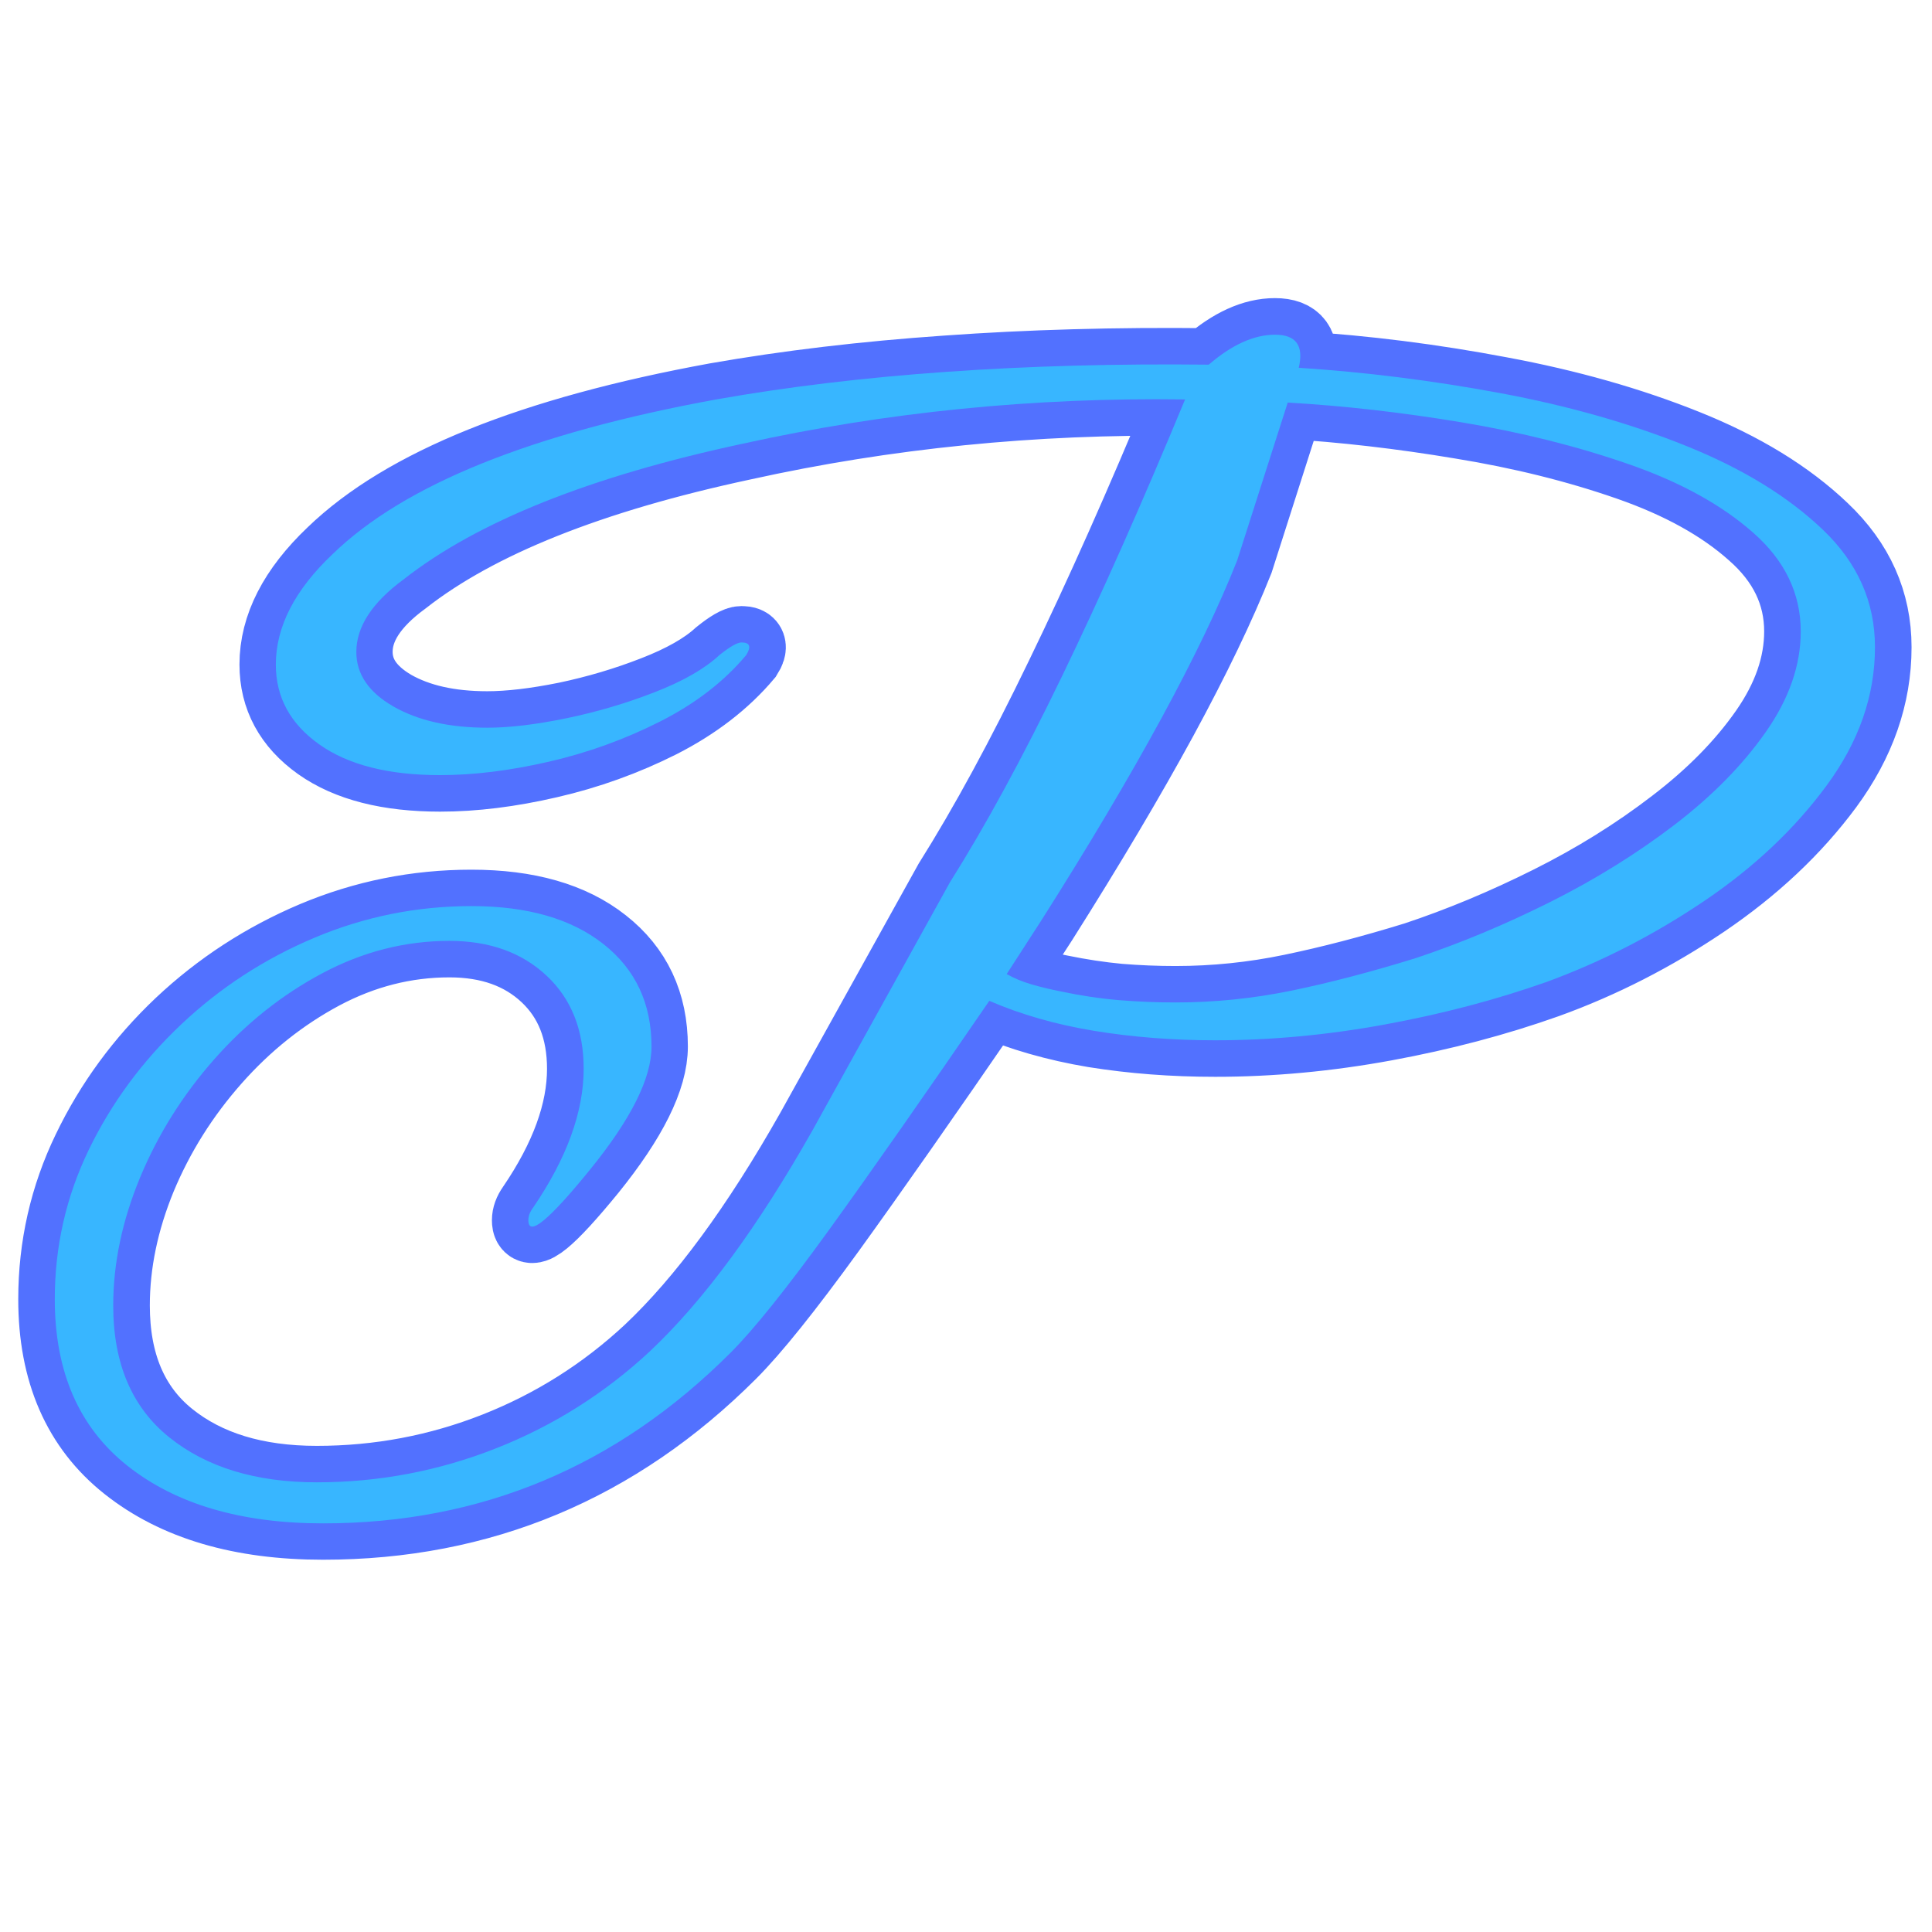
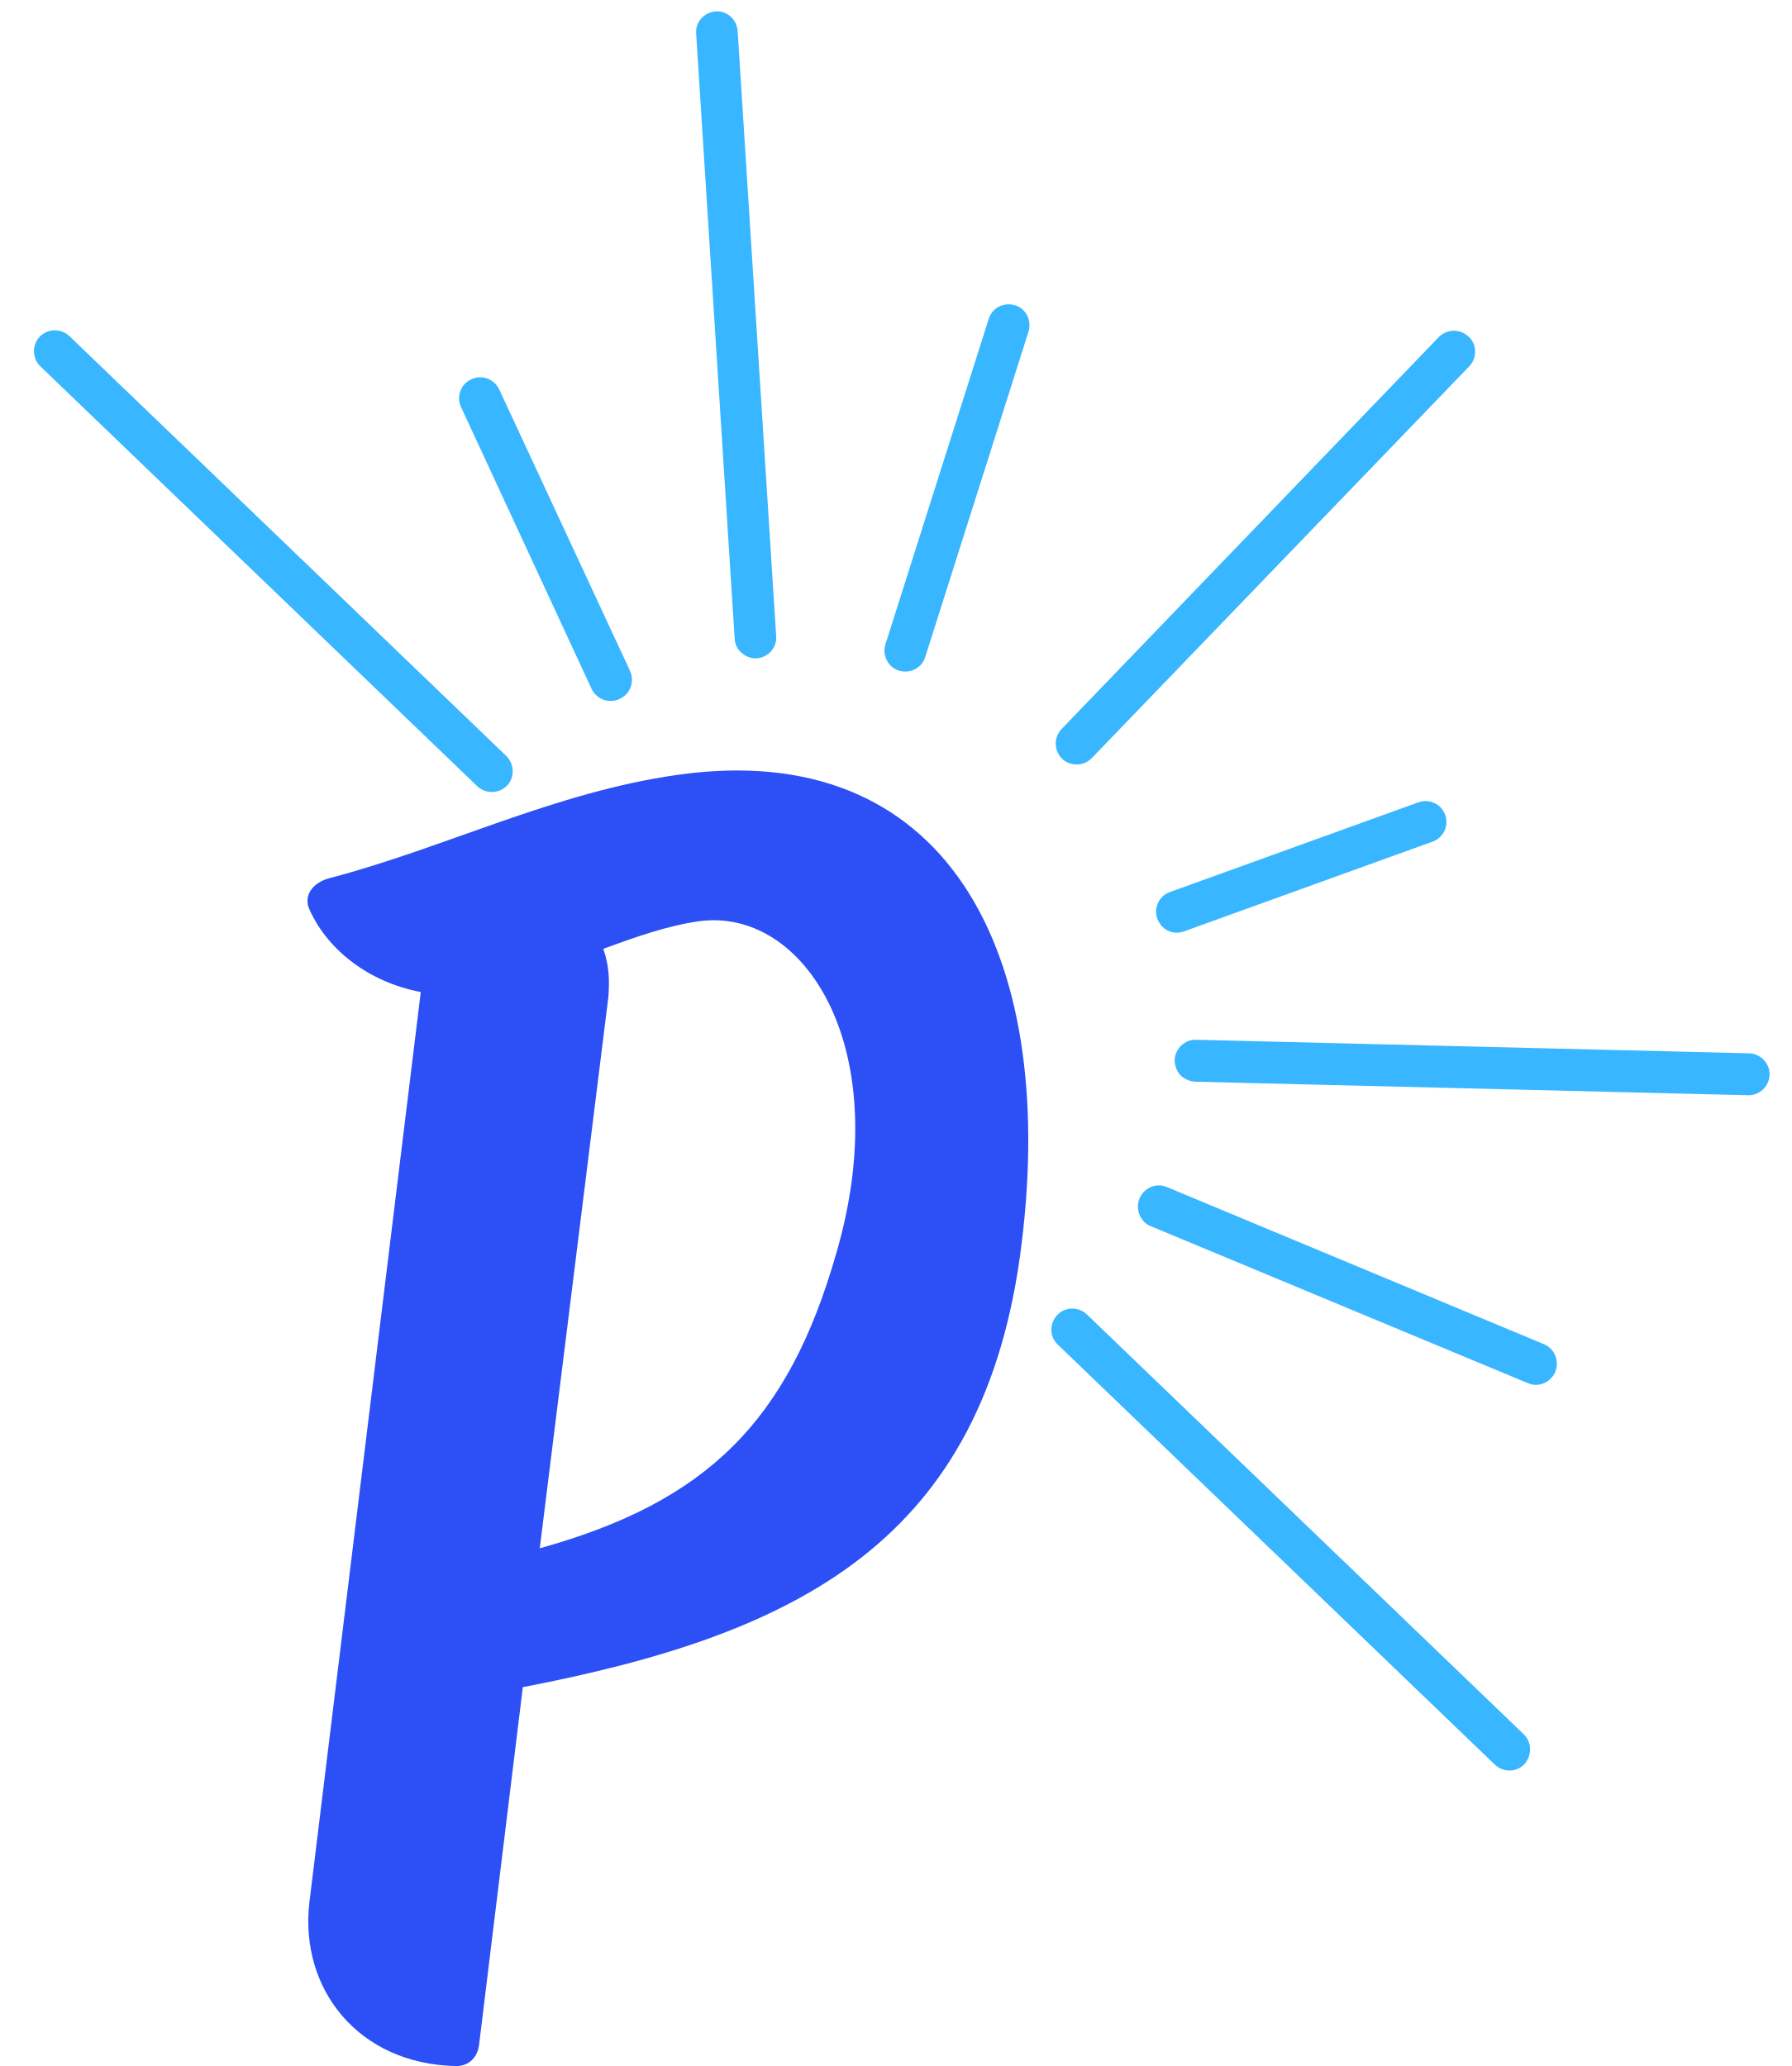
- <svg xmlns="http://www.w3.org/2000/svg" width="500" zoomAndPan="magnify" viewBox="0 0 375 375" height="500" preserveAspectRatio="xMidYMid meet" version="1.0">
-   <defs>
-     <g />
-   </defs>
-   <path stroke-linecap="butt" transform="matrix(0.75, 0, 0, 0.75, -8.386662, -12.65858)" fill="none" stroke-linejoin="miter" d="M 94.771 411.086 C 73.562 411.086 56.672 406.102 44.104 396.123 C 31.604 386.217 25.354 371.889 25.354 353.133 C 25.354 339.503 28.276 326.639 34.13 314.534 C 39.979 302.368 47.927 291.529 57.969 282.019 C 68.073 272.508 79.578 265.029 92.479 259.576 C 105.448 254.123 119.01 251.399 133.177 251.399 C 147.672 251.399 159.042 254.654 167.286 261.17 C 175.599 267.691 179.755 276.534 179.755 287.706 C 179.755 295.883 174.469 306.524 163.896 319.623 C 153.255 332.654 147.937 337.008 147.937 332.691 C 147.937 331.623 148.333 330.529 149.135 329.399 C 157.844 316.628 162.198 304.659 162.198 293.488 C 162.198 283.383 159.01 275.336 152.625 269.352 C 146.24 263.368 137.865 260.373 127.49 260.373 C 116.052 260.373 105.078 263.165 94.573 268.753 C 84.135 274.336 74.823 281.753 66.646 290.998 C 58.469 300.238 52.052 310.446 47.396 321.618 C 42.807 332.79 40.51 343.826 40.51 354.732 C 40.51 369.691 45.333 381.066 54.974 388.842 C 64.62 396.623 77.349 400.514 93.177 400.514 C 109.271 400.514 124.729 397.586 139.557 391.738 C 154.385 385.883 167.651 377.508 179.354 366.602 C 193.255 353.503 207.286 334.415 221.448 309.347 L 257.057 245.211 C 266.297 230.519 275.943 212.764 285.984 191.951 C 296.088 171.139 306.729 147.232 317.901 120.232 C 278.667 119.701 240.531 123.524 203.495 131.706 C 163.995 140.149 134.703 151.852 115.62 166.816 C 107.443 172.8 103.349 179.05 103.349 185.566 C 103.349 191.284 106.542 196.008 112.927 199.732 C 119.375 203.389 127.49 205.217 137.266 205.217 C 142.984 205.217 149.797 204.42 157.713 202.821 C 165.625 201.159 173.24 198.899 180.552 196.04 C 187.932 193.18 193.552 189.987 197.411 186.461 C 200.135 184.269 202.031 183.175 203.094 183.175 C 205.292 183.175 205.687 184.269 204.292 186.461 C 198.573 193.248 191.161 198.967 182.047 203.618 C 172.937 208.206 163.328 211.665 153.224 213.993 C 143.182 216.321 133.807 217.482 125.094 217.482 C 111.729 217.482 101.292 214.826 93.776 209.503 C 86.328 204.185 82.604 197.305 82.604 188.857 C 82.604 179.081 87.49 169.54 97.266 160.232 C 115.818 142.279 148.901 128.946 196.51 120.232 C 215.062 116.977 234.948 114.618 256.156 113.154 C 277.437 111.623 300.047 110.993 323.984 111.258 C 329.969 106.071 335.687 103.477 341.141 103.477 C 346.594 103.477 348.656 106.336 347.323 112.055 C 364.479 113.118 381.833 115.316 399.391 118.639 C 416.948 121.899 433.005 126.451 447.568 132.305 C 462.13 138.154 473.901 145.368 482.875 153.946 C 491.922 162.524 496.443 172.665 496.443 184.368 C 496.443 196.935 492.286 208.873 483.974 220.175 C 475.661 231.415 465.021 241.425 452.057 250.201 C 439.156 258.909 425.625 265.826 411.458 270.946 C 398.359 275.602 384.396 279.29 369.568 282.019 C 354.74 284.743 340.109 286.107 325.682 286.107 C 314.776 286.107 304.333 285.31 294.359 283.711 C 284.453 282.05 275.411 279.456 267.229 275.935 C 250.604 300.139 236.776 319.889 225.734 335.18 C 214.698 350.409 206.187 361.014 200.203 366.998 C 170.812 396.389 135.667 411.086 94.771 411.086 Z M 315.406 276.331 C 325.516 276.331 335.521 275.3 345.427 273.243 C 355.401 271.18 366.109 268.389 377.547 264.863 C 388.984 261.071 400.552 256.253 412.255 250.399 C 423.958 244.55 434.698 237.868 444.474 230.352 C 454.318 222.836 462.229 214.79 468.213 206.211 C 474.198 197.633 477.193 188.993 477.193 180.279 C 477.193 170.503 473.099 162.029 464.922 154.847 C 456.807 147.597 446.073 141.644 432.703 136.993 C 419.338 132.336 404.875 128.748 389.318 126.217 C 373.823 123.623 358.859 121.899 344.432 121.034 L 331.365 161.925 C 326.708 173.628 320.161 187.264 311.713 202.821 C 303.271 218.316 292.932 235.737 280.698 255.086 L 271.719 268.951 C 273.646 270.014 275.74 270.915 278 271.644 C 280.328 272.31 282.854 272.909 285.583 273.441 C 290.771 274.503 295.823 275.269 300.745 275.732 C 305.667 276.133 310.552 276.331 315.406 276.331 Z M 315.406 276.331 " stroke="#5271ff" stroke-width="18.896" stroke-opacity="1" stroke-miterlimit="4" />
-   <g fill="#38b6ff" fill-opacity="1">
-     <g transform="translate(-2.539006, 262.5914)">
+ <svg xmlns="http://www.w3.org/2000/svg" xmlns:xlink="http://www.w3.org/1999/xlink" version="1.1" id="Layer_1" x="0px" y="0px" viewBox="0 0 423 488" style="enable-background:new 0 0 423 488;" xml:space="preserve">
+   <style type="text/css">
+ 	.st0{clip-path:url(#SVGID_00000059282436078108411610000012401265284396751495_);}
+ 	.st1{clip-path:url(#SVGID_00000109020853940154981740000008585907564917693372_);}
+ 	.st2{clip-path:url(#SVGID_00000103961708090749063660000013684361445878720444_);}
+ 	.st3{fill:#38B6FF;}
+ 	.st4{fill:#2C50F6;}
+ </style>
+   <g>
+     <defs>
+       <rect id="SVGID_1_" x="8" y="2.7" width="410.7" height="416" />
+     </defs>
+     <clipPath id="SVGID_00000018939032797793764170000014606745552171598492_">
+       <use xlink:href="#SVGID_1_" style="overflow:visible;" />
+     </clipPath>
+     <g style="clip-path:url(#SVGID_00000018939032797793764170000014606745552171598492_);">
      <g>
-         <path d="M 65.266 33.094 C 49.328 33.094 36.66 29.363 27.266 21.906 C 17.867 14.445 13.172 3.672 13.172 -10.422 C 13.172 -20.629 15.363 -30.281 19.75 -39.375 C 24.145 -48.469 30.125 -56.586 37.688 -63.734 C 45.25 -70.879 53.879 -76.492 63.578 -80.578 C 73.285 -84.672 83.445 -86.719 94.062 -86.719 C 104.895 -86.719 113.426 -84.266 119.656 -79.359 C 125.883 -74.453 129 -67.812 129 -59.438 C 129 -53.312 125.016 -45.348 117.047 -35.547 C 109.078 -25.734 105.094 -22.461 105.094 -25.734 C 105.094 -26.555 105.398 -27.375 106.016 -28.188 C 112.555 -37.789 115.828 -46.781 115.828 -55.156 C 115.828 -62.707 113.426 -68.727 108.625 -73.219 C 103.82 -77.719 97.539 -79.969 89.781 -79.969 C 81.195 -79.969 72.973 -77.875 65.109 -73.688 C 57.242 -69.5 50.25 -63.93 44.125 -56.984 C 38 -50.047 33.195 -42.391 29.719 -34.016 C 26.25 -25.641 24.516 -17.363 24.516 -9.188 C 24.516 2.039 28.141 10.566 35.391 16.391 C 42.641 22.211 52.188 25.125 64.031 25.125 C 76.082 25.125 87.676 22.926 98.812 18.531 C 109.945 14.145 119.906 7.863 128.688 -0.312 C 139.102 -10.113 149.625 -24.41 160.25 -43.203 L 186.906 -91.312 C 193.852 -102.344 201.102 -115.672 208.656 -131.297 C 216.219 -146.922 224.188 -164.844 232.562 -185.062 C 203.145 -185.477 174.547 -182.617 146.766 -176.484 C 117.148 -170.148 95.191 -161.367 80.891 -150.141 C 74.766 -145.641 71.703 -140.941 71.703 -136.047 C 71.703 -131.754 74.098 -128.227 78.891 -125.469 C 83.691 -122.719 89.77 -121.344 97.125 -121.344 C 101.414 -121.344 106.523 -121.953 112.453 -123.172 C 118.379 -124.398 124.098 -126.086 129.609 -128.234 C 135.129 -130.379 139.316 -132.781 142.172 -135.438 C 144.211 -137.07 145.645 -137.891 146.469 -137.891 C 148.094 -137.891 148.395 -137.07 147.375 -135.438 C 143.094 -130.32 137.531 -126.031 130.688 -122.562 C 123.844 -119.094 116.641 -116.488 109.078 -114.75 C 101.523 -113.008 94.477 -112.141 87.938 -112.141 C 77.926 -112.141 70.113 -114.129 64.5 -118.109 C 58.883 -122.098 56.078 -127.258 56.078 -133.594 C 56.078 -140.945 59.754 -148.098 67.109 -155.047 C 80.992 -168.523 105.812 -178.531 141.562 -185.062 C 155.445 -187.52 170.352 -189.305 186.281 -190.422 C 202.219 -191.547 219.176 -192.008 237.156 -191.812 C 241.656 -195.688 245.945 -197.625 250.031 -197.625 C 254.113 -197.625 255.645 -195.484 254.625 -191.203 C 267.488 -190.379 280.508 -188.742 293.688 -186.297 C 306.863 -183.848 318.914 -180.426 329.844 -176.031 C 340.77 -171.633 349.602 -166.219 356.344 -159.781 C 363.094 -153.352 366.469 -145.75 366.469 -136.969 C 366.469 -127.57 363.348 -118.633 357.109 -110.156 C 350.879 -101.676 342.91 -94.164 333.203 -87.625 C 323.504 -81.094 313.348 -75.883 302.734 -72 C 292.922 -68.531 282.445 -65.773 271.312 -63.734 C 260.188 -61.691 249.211 -60.672 238.391 -60.672 C 230.211 -60.672 222.395 -61.281 214.938 -62.5 C 207.488 -63.727 200.695 -65.672 194.562 -68.328 C 182.102 -50.148 171.738 -35.336 163.469 -23.891 C 155.195 -12.453 148.812 -4.488 144.312 0 C 122.25 22.062 95.898 33.094 65.266 33.094 Z M 230.719 -68.016 C 238.281 -68.016 245.785 -68.781 253.234 -70.312 C 260.691 -71.852 268.711 -73.953 277.297 -76.609 C 285.879 -79.461 294.562 -83.082 303.344 -87.469 C 312.125 -91.863 320.191 -96.867 327.547 -102.484 C 334.898 -108.109 340.82 -114.133 345.312 -120.562 C 349.812 -127 352.062 -133.488 352.062 -140.031 C 352.062 -147.383 348.992 -153.766 342.859 -159.172 C 336.734 -164.586 328.664 -169.031 318.656 -172.5 C 308.656 -175.977 297.832 -178.688 286.188 -180.625 C 274.539 -182.562 263.305 -183.836 252.484 -184.453 L 242.672 -153.812 C 239.203 -145.031 234.301 -134.816 227.969 -123.172 C 221.633 -111.523 213.867 -98.453 204.672 -83.953 L 197.938 -73.531 C 199.363 -72.719 200.945 -72.055 202.688 -71.547 C 204.426 -71.035 206.316 -70.578 208.359 -70.172 C 212.234 -69.348 216.008 -68.781 219.688 -68.469 C 223.363 -68.164 227.039 -68.016 230.719 -68.016 Z M 230.719 -68.016 " />
+         <defs>
+           <rect id="SVGID_00000098212204176848835030000012136397301320600495_" x="144.7" y="-77.7" transform="matrix(0.6931 -0.7208 0.7208 0.6931 -38.4113 241.3051)" width="239" height="487" />
+         </defs>
+         <clipPath id="SVGID_00000054982897625638010920000014723338442213930887_">
+           <use xlink:href="#SVGID_00000098212204176848835030000012136397301320600495_" style="overflow:visible;" />
+         </clipPath>
+         <g style="clip-path:url(#SVGID_00000054982897625638010920000014723338442213930887_);">
+           <g>
+             <defs>
+               <rect id="SVGID_00000062881719676669903130000007701395306996815801_" x="144.7" y="-77.7" transform="matrix(0.6931 -0.7208 0.7208 0.6931 -38.4113 241.3051)" width="239" height="487" />
+             </defs>
+             <clipPath id="SVGID_00000098205344666866358670000001563072658223675071_">
+               <use xlink:href="#SVGID_00000062881719676669903130000007701395306996815801_" style="overflow:visible;" />
+             </clipPath>
+             <g style="clip-path:url(#SVGID_00000098205344666866358670000001563072658223675071_);">
+               <path class="st3" d="M360,416.7c-1.9,2-5,2-7,0.1l-103.2-99.2c-2-1.9-2-5-0.1-7s5-2,7-0.1l103.2,99.2        C361.8,411.6,361.8,414.7,360,416.7z M360.8,326.7c2.5,1.1,5.4-0.1,6.5-2.7c1-2.5-0.1-5.4-2.7-6.5l-89-37.1        c-2.5-1.1-5.4,0.1-6.5,2.7c-0.8,1.9-0.3,4.1,1.1,5.5c0.4,0.4,0.9,0.8,1.5,1L360.8,326.7z M417.9,253.9c0.1-2.7-2.1-5-4.8-5.1        l-130.6-3.2c-2.7-0.1-5,2.1-5.1,4.8c0,1.4,0.6,2.8,1.5,3.7c0.9,0.8,2,1.3,3.3,1.4l130.6,3.2        C415.5,258.8,417.8,256.6,417.9,253.9z M341.3,192.5c-0.9-2.6-3.8-3.9-6.3-3l-58.7,21.2c-2.6,0.9-3.9,3.8-3,6.3        c0.3,0.7,0.7,1.4,1.2,1.9c1.3,1.3,3.3,1.8,5.1,1.1l58.7-21.2C340.9,197.9,342.2,195,341.3,192.5z M346.8,79.5        c-2-1.9-5.1-1.8-7,0.1l-89.1,92.6c-1.9,2-1.8,5.1,0.1,7c2,1.9,5.1,1.8,7-0.1L347,86.5C348.9,84.5,348.8,81.3,346.8,79.5z         M119.6,178.6L16.4,79.4c-2-1.9-5.1-1.8-7,0.1c-1.9,2-1.8,5.1,0.1,7l103.2,99.2c2,1.9,5.1,1.8,7-0.1        C121.6,183.7,121.5,180.5,119.6,178.6z M148.8,158.5L117.9,92c-1.2-2.5-4.1-3.6-6.6-2.4c-2.5,1.1-3.6,4.1-2.4,6.6l30.8,66.5        c0.3,0.6,0.6,1.1,1.1,1.5c1.4,1.4,3.6,1.8,5.5,0.9C148.9,163.9,149.9,161,148.8,158.5z M174.2,7.3c-0.2-2.7-2.5-4.8-5.2-4.6        c-2.7,0.2-4.8,2.5-4.6,5.2l9.1,143c0.1,1.3,0.6,2.4,1.5,3.2c1,0.9,2.3,1.5,3.7,1.4c2.7-0.2,4.8-2.5,4.6-5.2L174.2,7.3z         M242.9,78.3c0.8-2.6-0.6-5.4-3.2-6.2c-2.6-0.8-5.4,0.6-6.2,3.2l-24.4,76.9c-0.6,1.9,0,3.8,1.3,5.1c0.5,0.5,1.2,0.9,1.9,1.1        c2.6,0.8,5.4-0.6,6.2-3.2L242.9,78.3z" />
+             </g>
+           </g>
+         </g>
      </g>
    </g>
  </g>
-   <g fill="#38b6ff" fill-opacity="1">
-     <g transform="translate(321.3438, 262.5914)">
-       <g />
+   <g>
+     <g transform="translate(53.56853, 367.4138)">
+       <g>
+         <path class="st4" d="M54.2,120.6c2.9,0,5.1-2,5.4-5.3l10.3-84.2C134.9,18.6,179.1-3.3,187.7-73.7c8.6-69.5-18.2-119.6-81.2-110.7     c-29.1,4.1-54.8,17.2-82.2,24.4c-4,1-6.4,4.2-4.7,7.6c4.2,9.3,13.9,17,26.2,19.3L19.5,81.9C17.1,102.4,31.1,120.2,54.2,120.6z      M90.1-131.9c0.3-3.8,0.2-7.5-1.2-11.4c7.4-2.7,14.9-5.4,22.5-6.5c25-3.5,46.7,30,32.5,78.5c-11.3,39.5-30.4,58.6-70,69.6     L90.1-131.9z" />
+       </g>
    </g>
  </g>
</svg>
